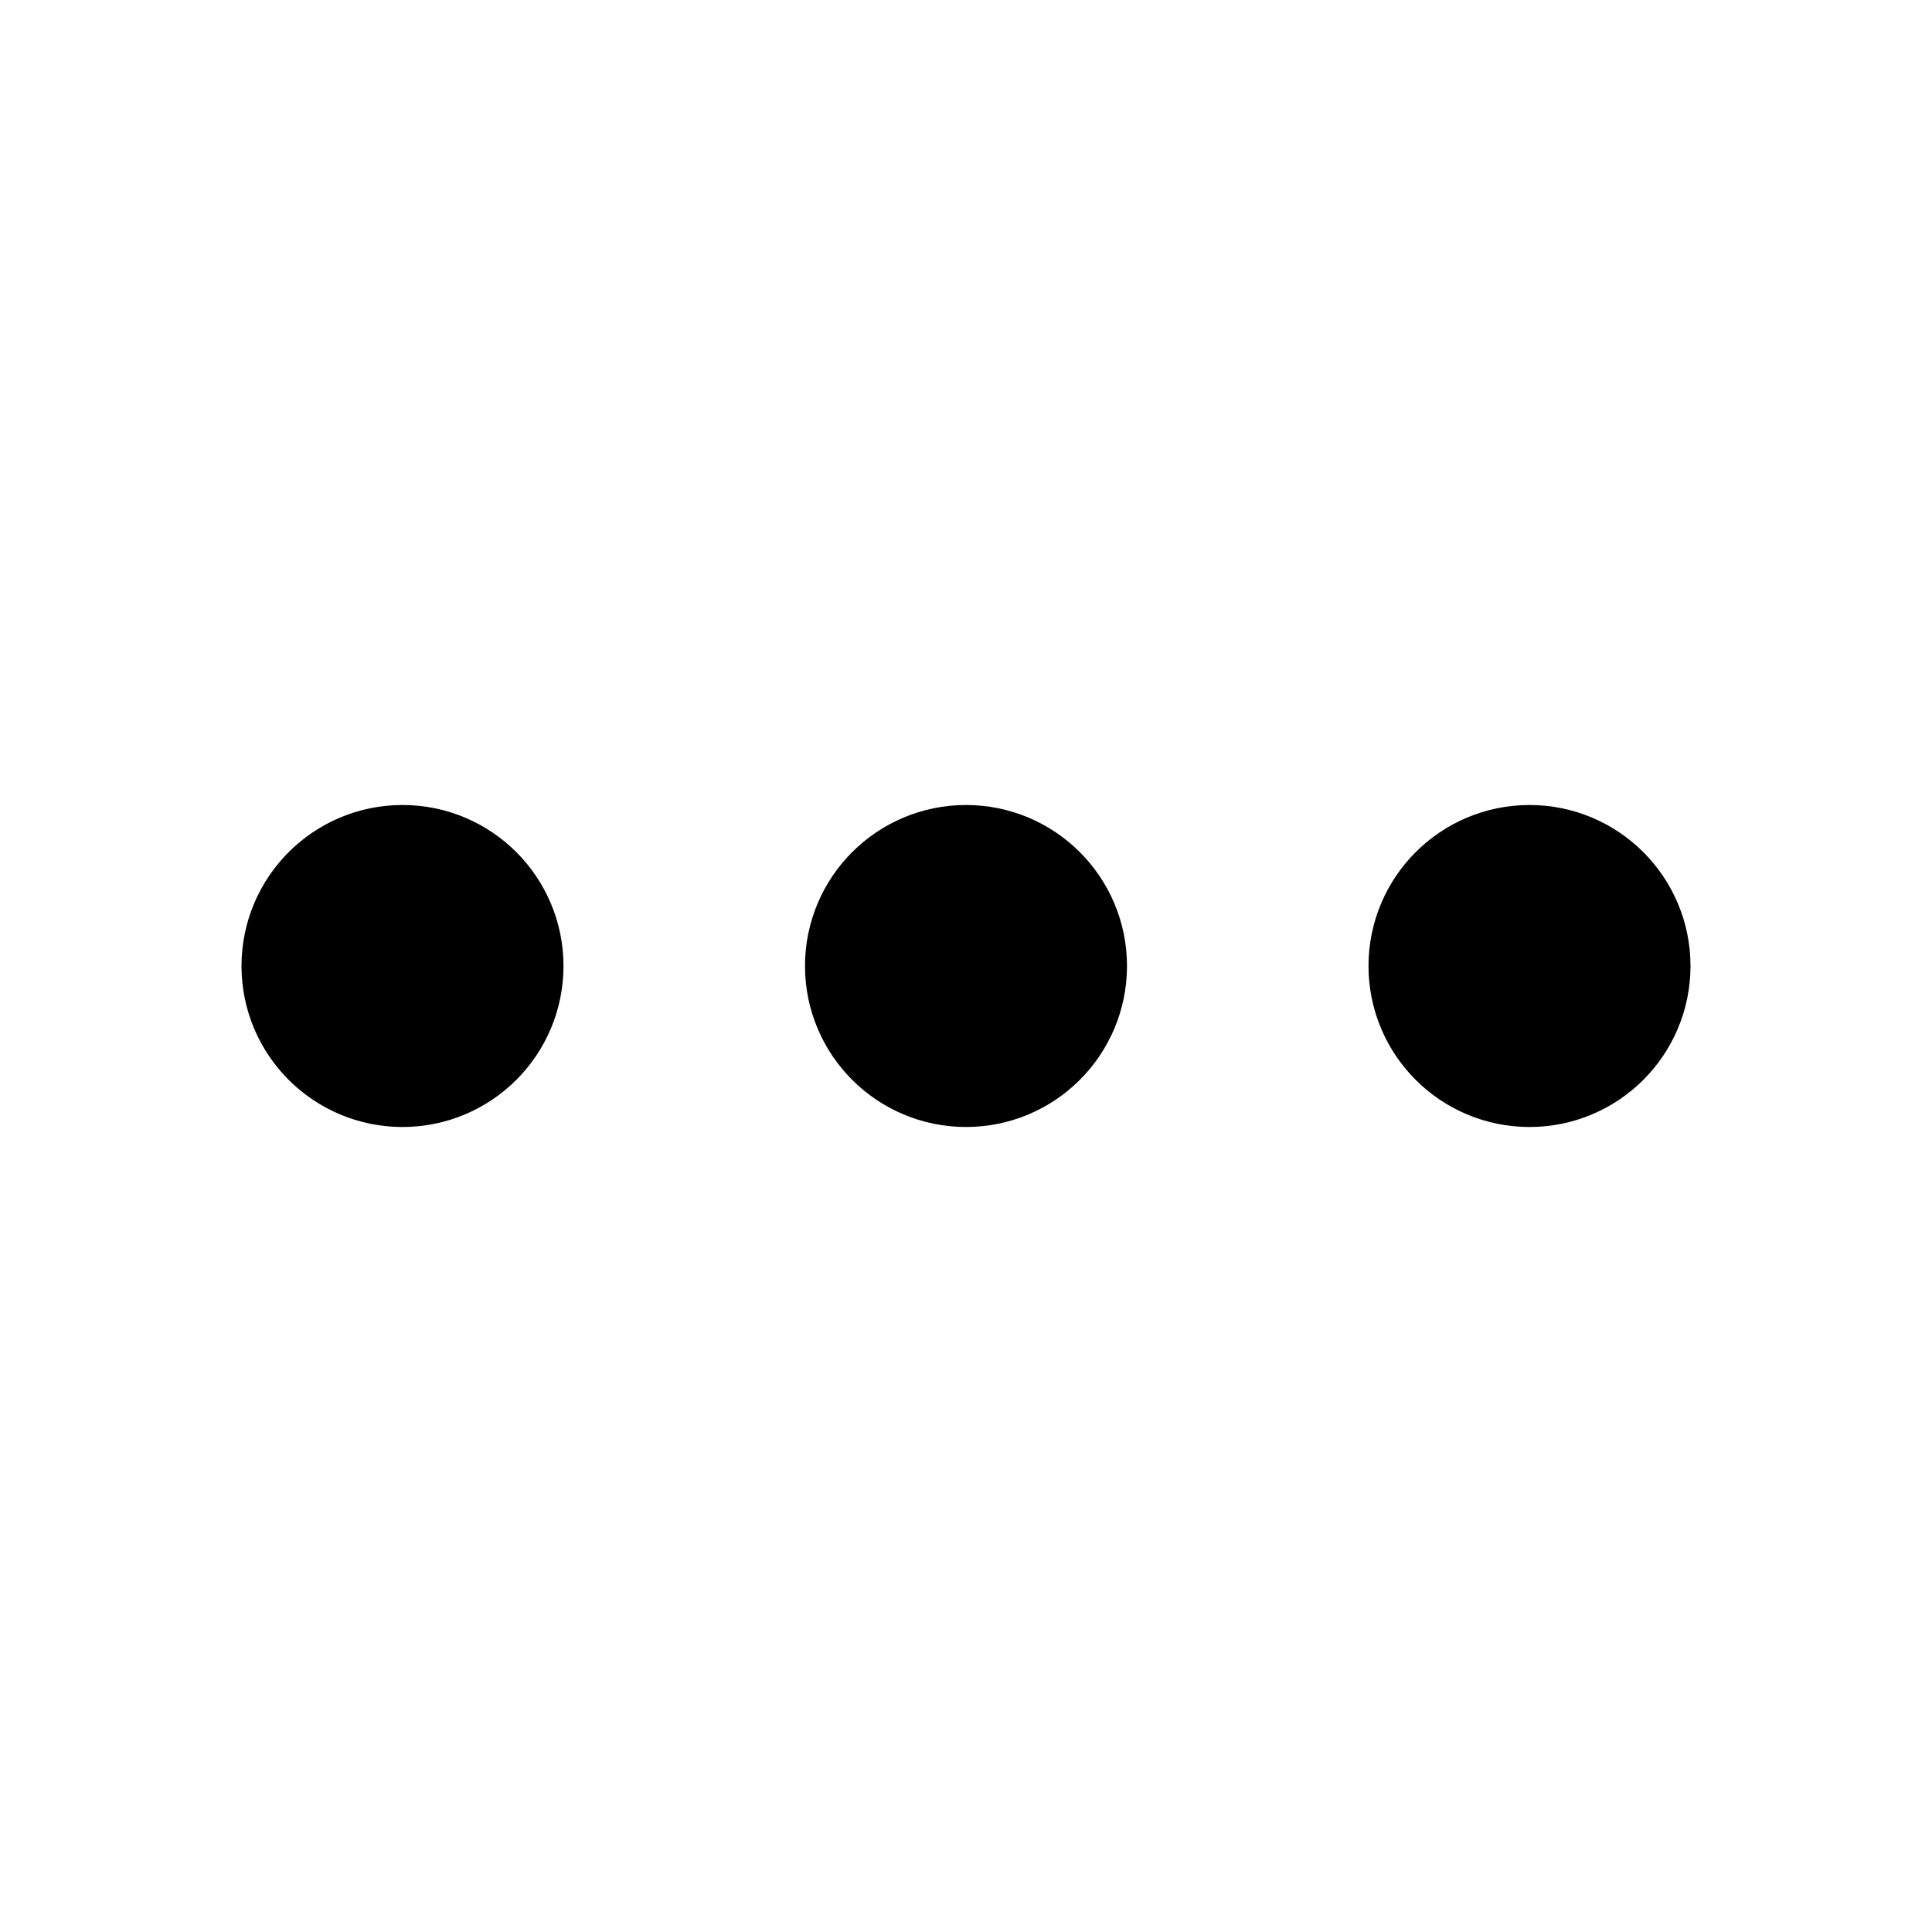
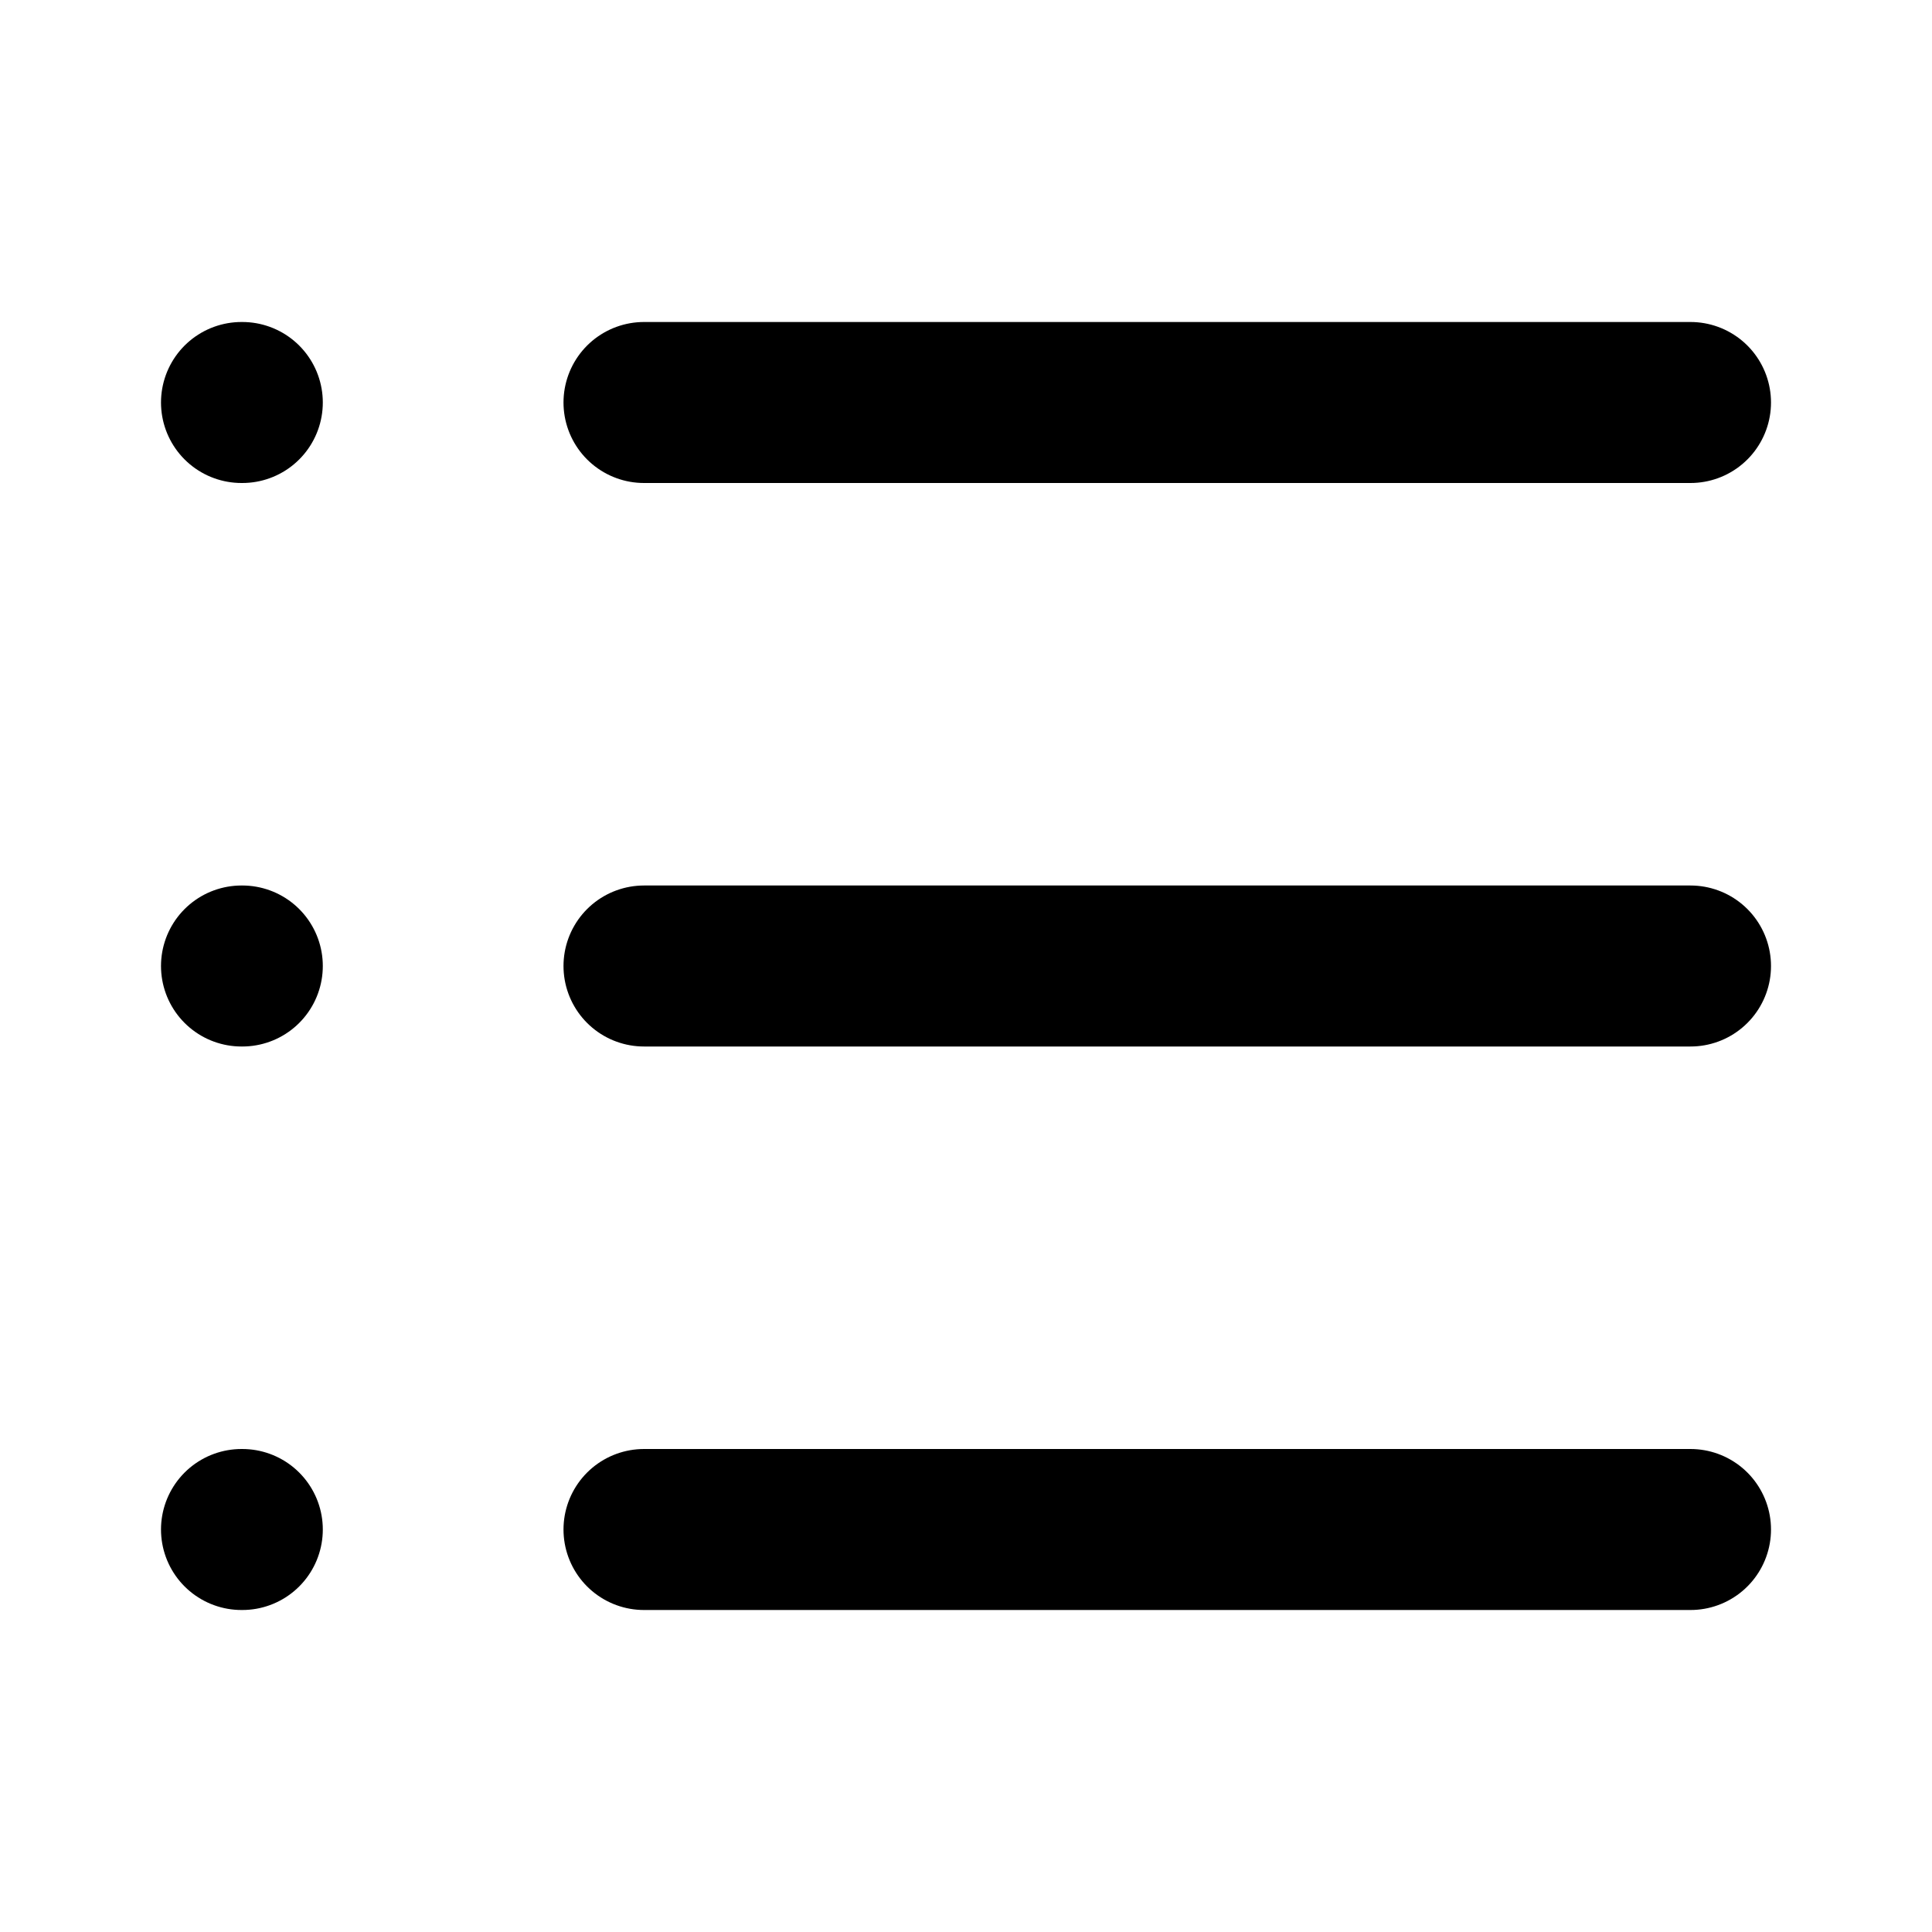
<svg xmlns="http://www.w3.org/2000/svg" width="24" height="24" viewBox="0 0 24 24" fill="none" stroke="currentColor" stroke-width="2" stroke-linecap="round" stroke-linejoin="round">
-   <circle cx="12" cy="12" r="1" />
-   <circle cx="19" cy="12" r="1" />
-   <circle cx="5" cy="12" r="1" />
+   <path d="M3 5h.01" />
+   <path d="M3 12h.01" />
+   <path d="M3 19h.01" />
+   <path d="M8 5h13" />
+   <path d="M8 12h13" />
+   <path d="M8 19h13" />
</svg>
